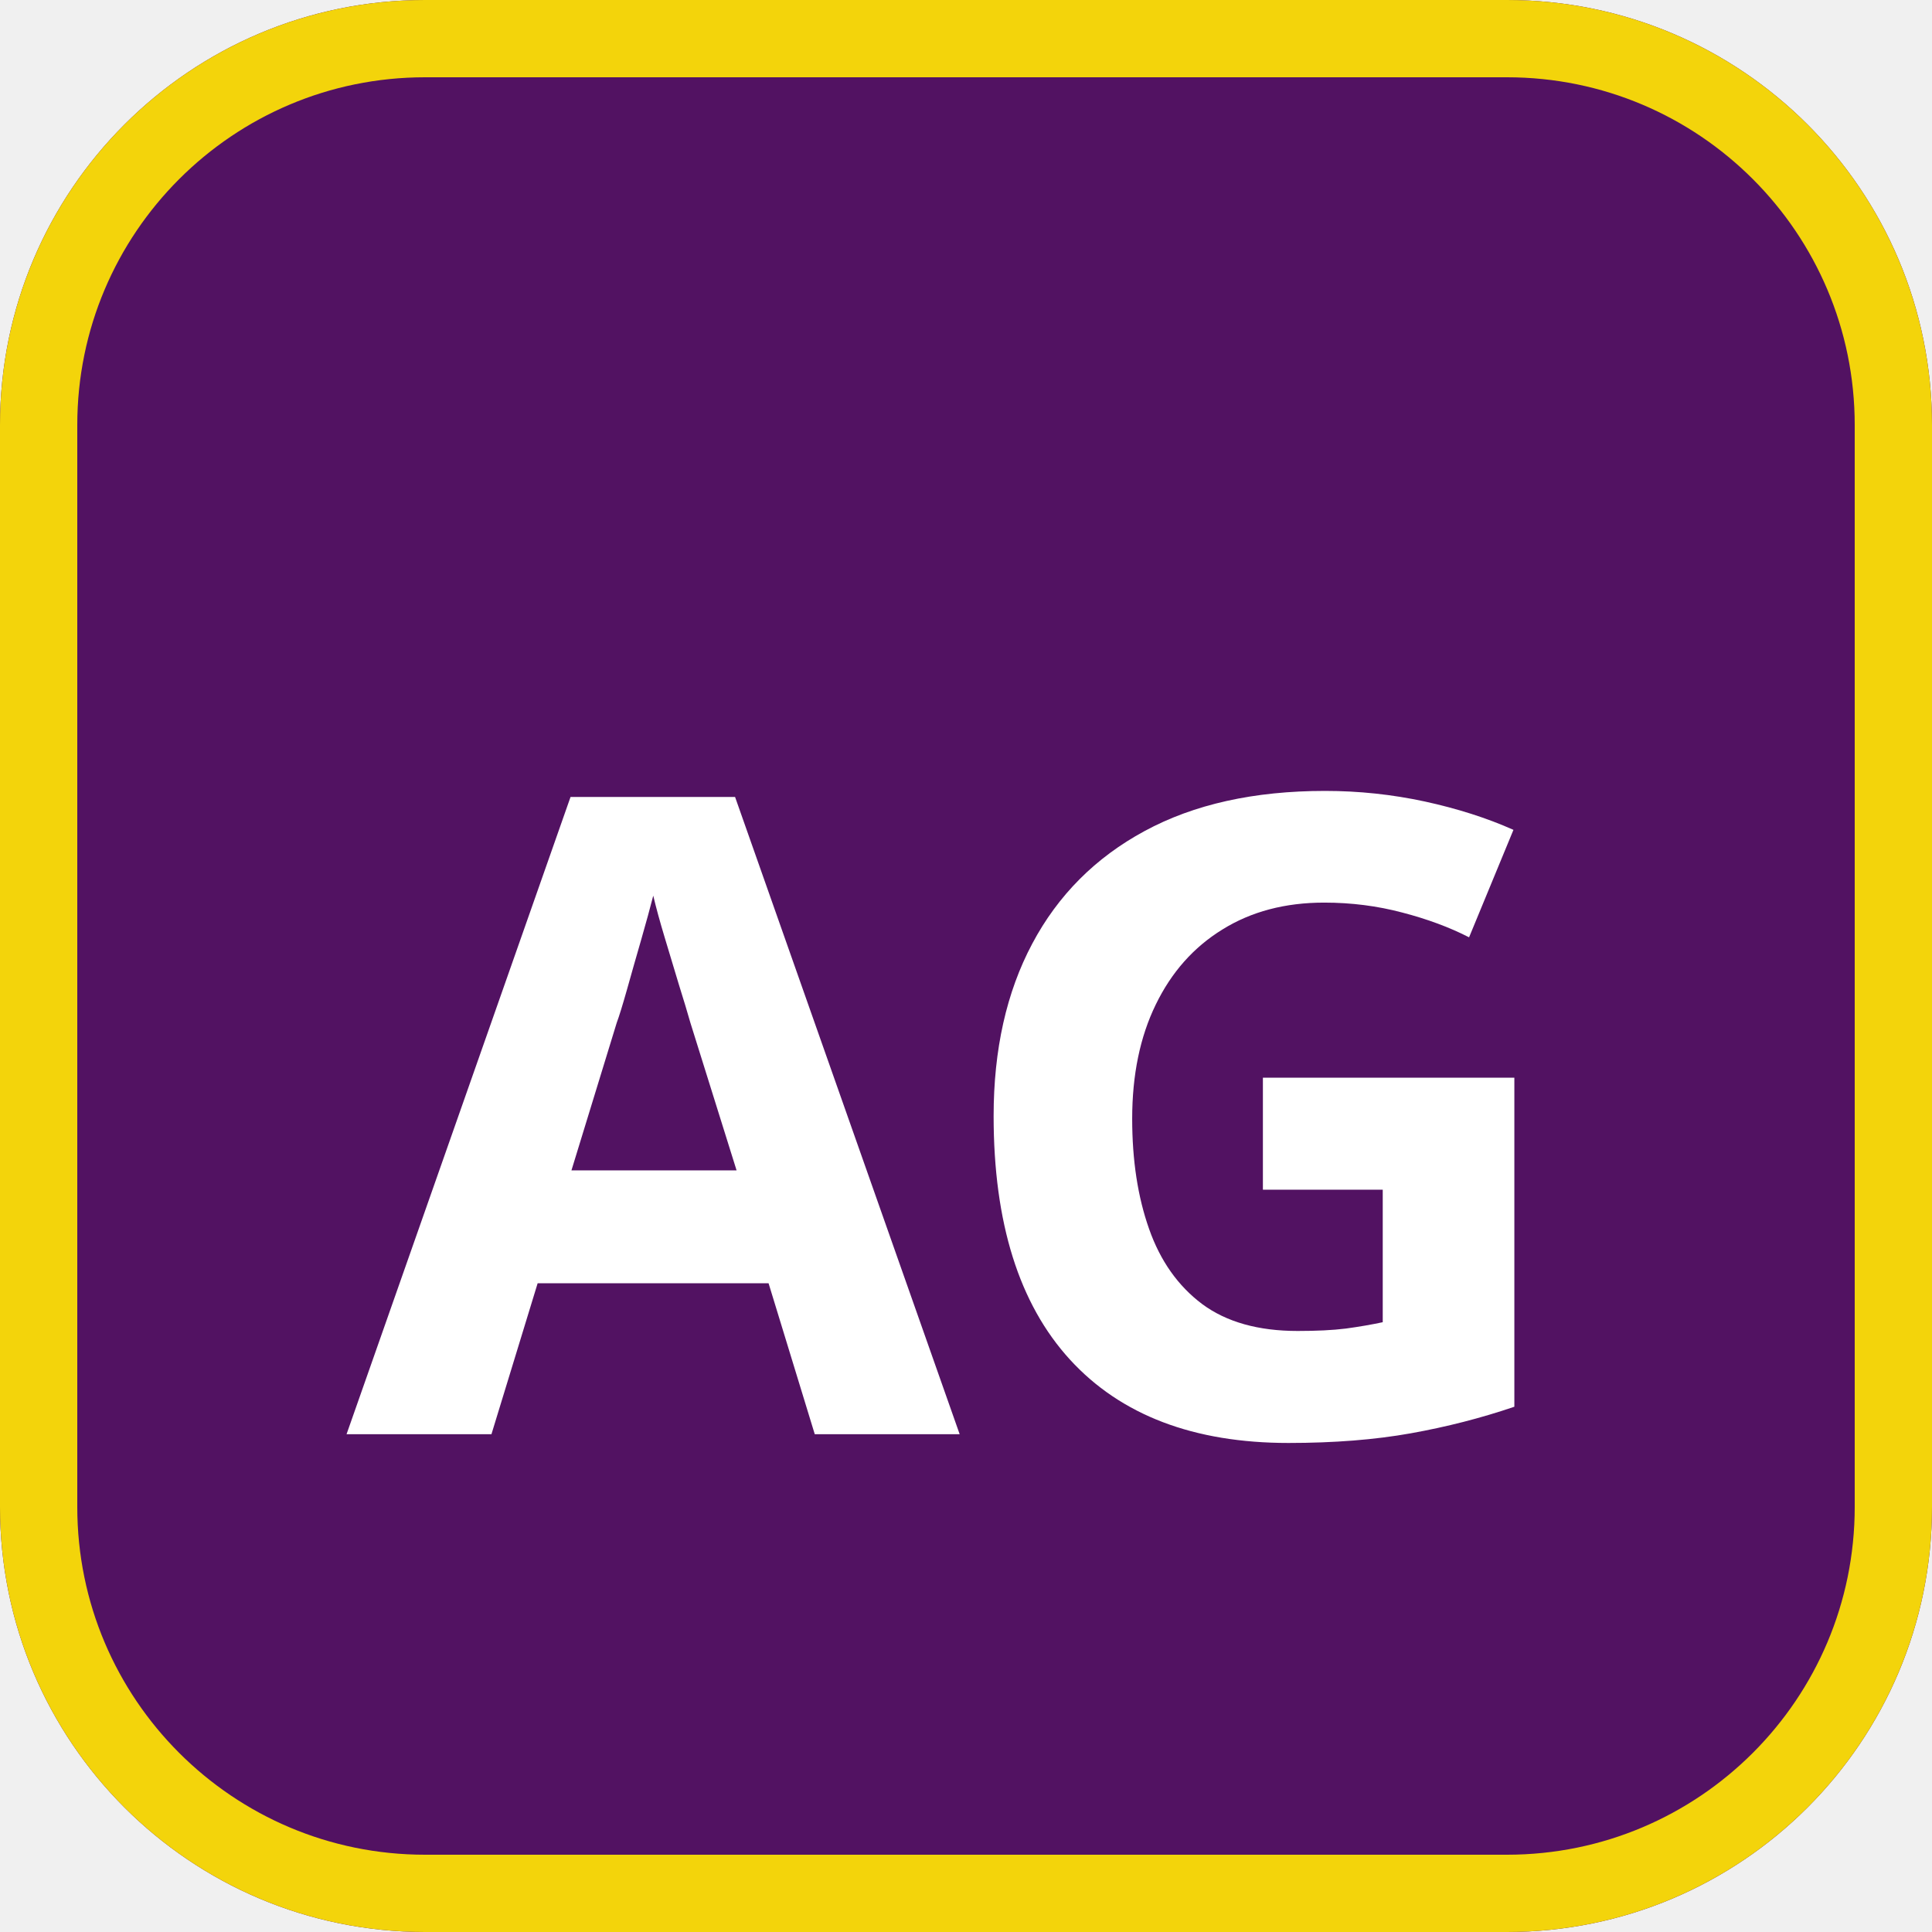
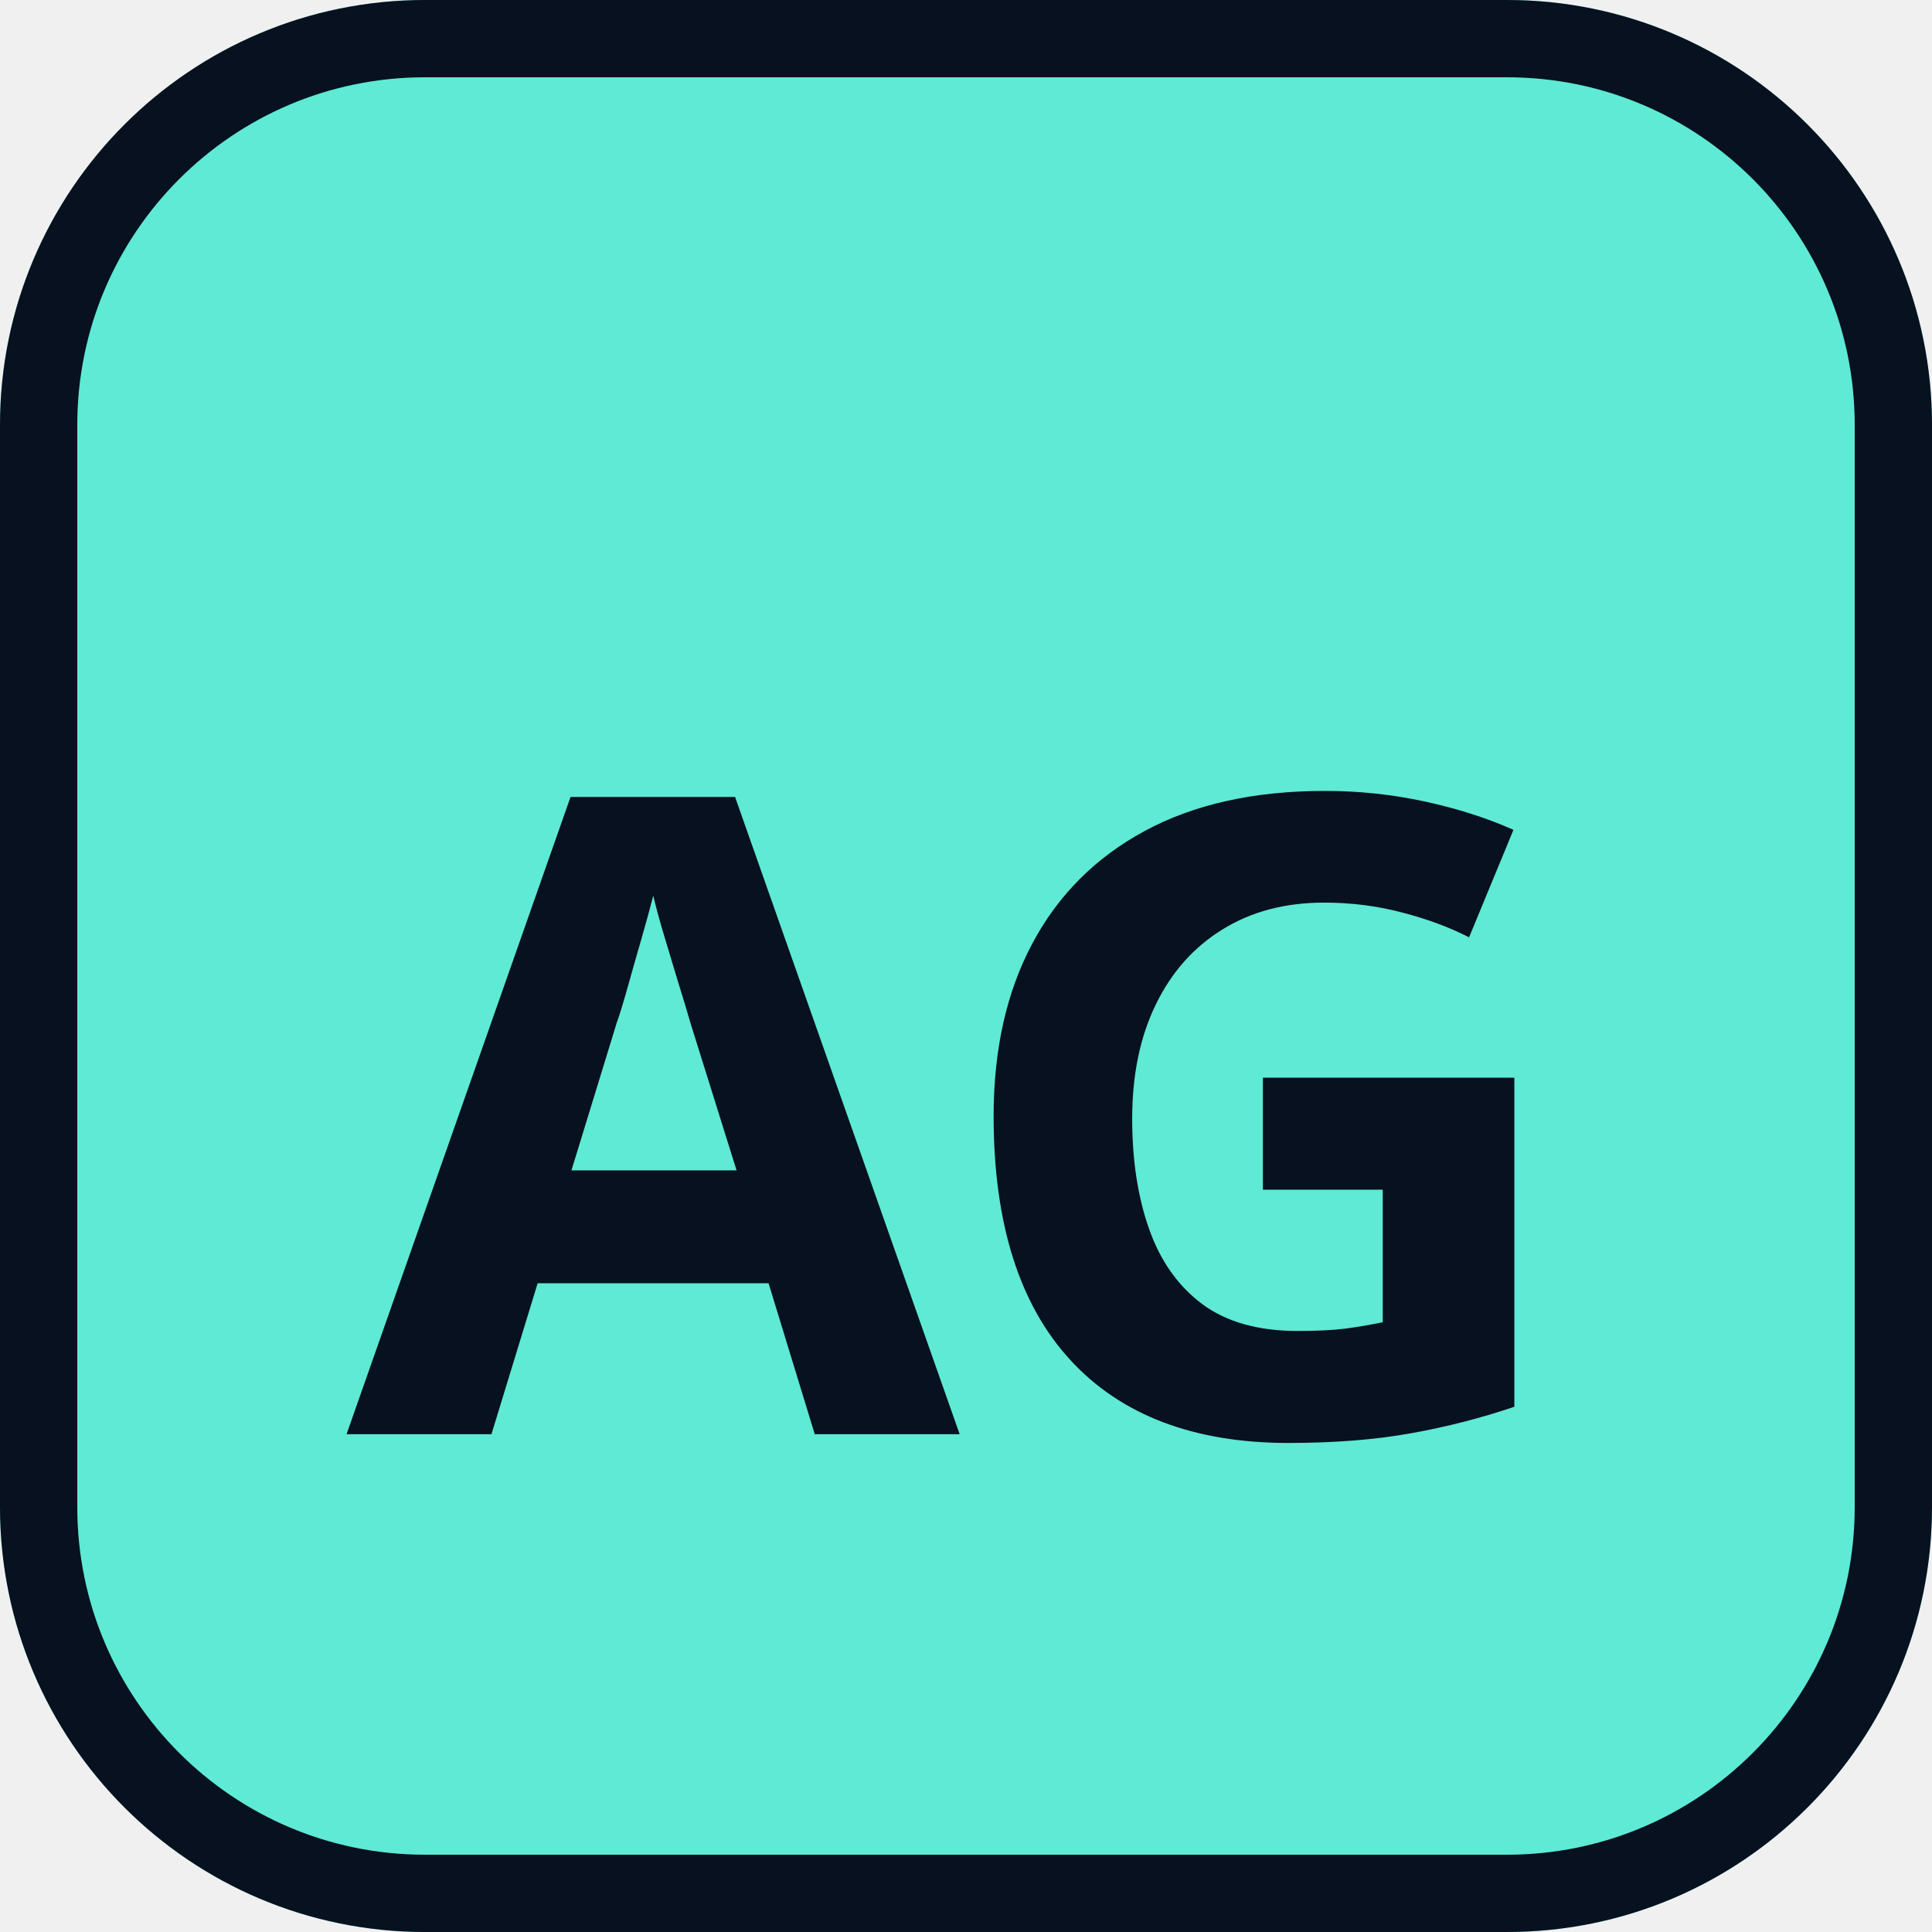
<svg xmlns="http://www.w3.org/2000/svg" viewBox="0 0 100 100" width="100%" height="100%">
-   <rect width="100" height="100" rx="22" fill="#521262" />
-   <rect x="2" y="2" width="96" height="96" rx="20" fill="none" stroke="#f3d40b" stroke-width="4" />
-   <text x="50%" y="58%" font-family="sans-serif" font-weight="900" font-size="46" fill="#ffffff" text-anchor="middle" dominant-baseline="middle">AG</text>
+   <rect width="100" height="100" rx="22" fill="#5EEAD4" />
+   <rect x="2" y="2" width="96" height="96" rx="20" fill="none" stroke="#07111F" stroke-width="4" />
+   <text x="50%" y="58%" font-family="sans-serif" font-weight="900" font-size="46" fill="#07111F" text-anchor="middle" dominant-baseline="middle">AG</text>
</svg>
